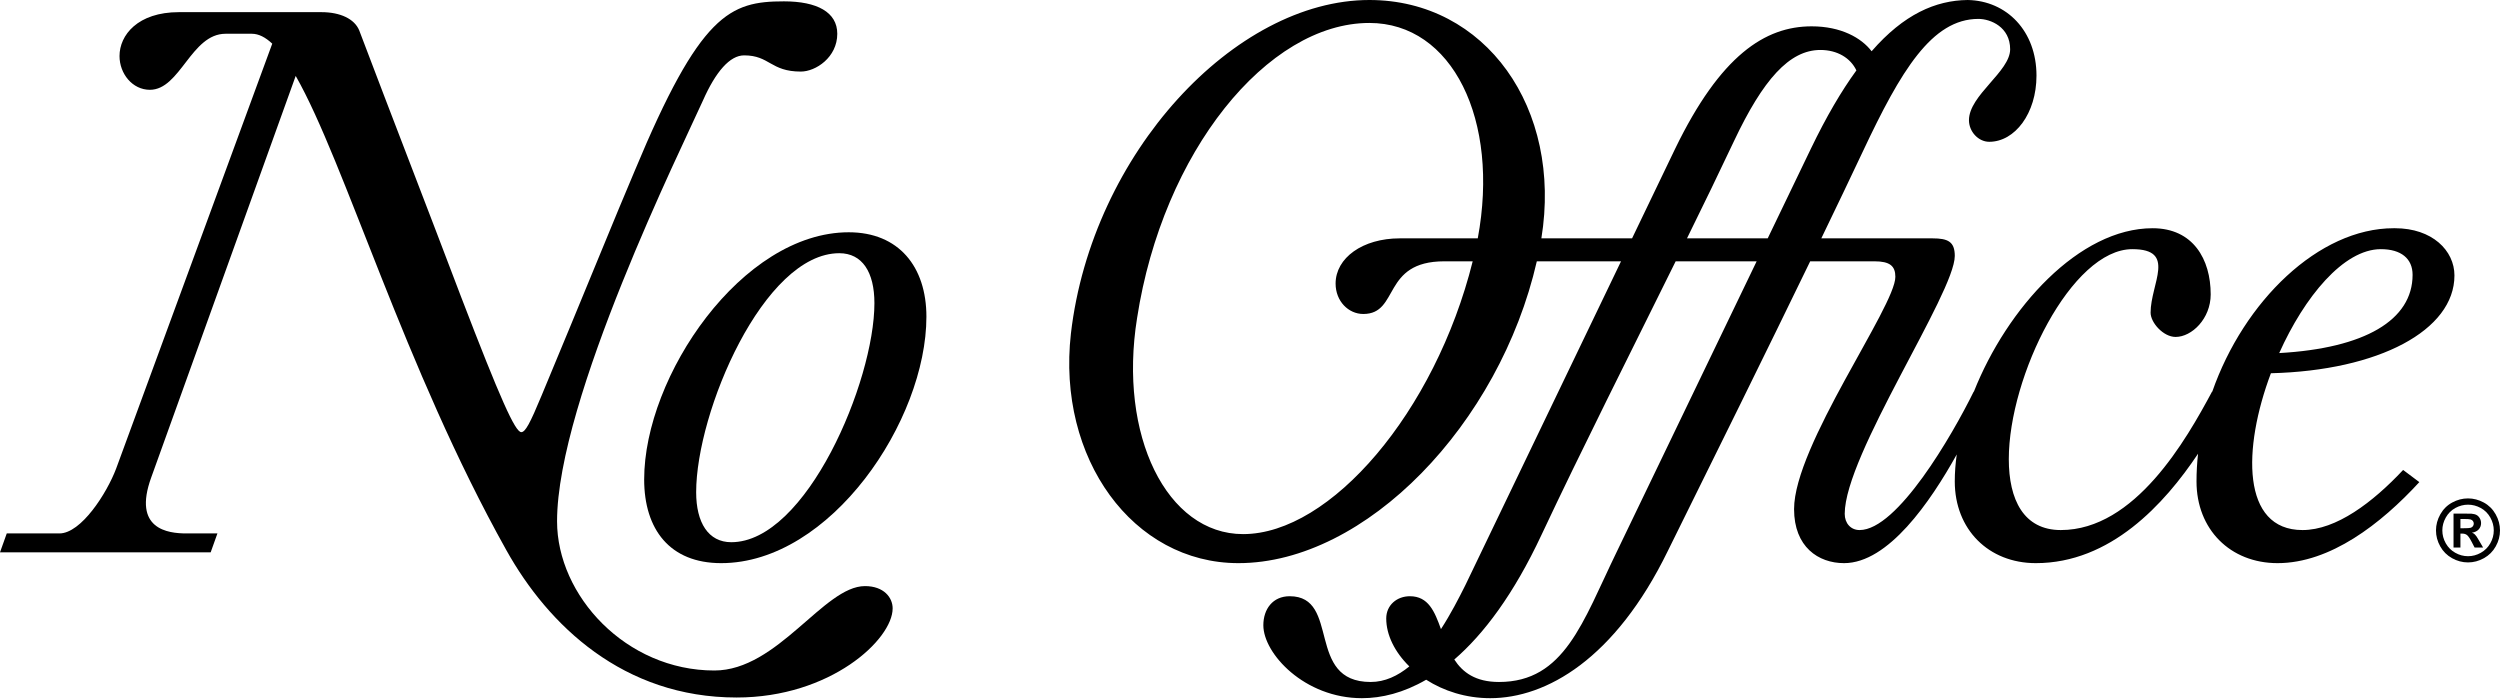
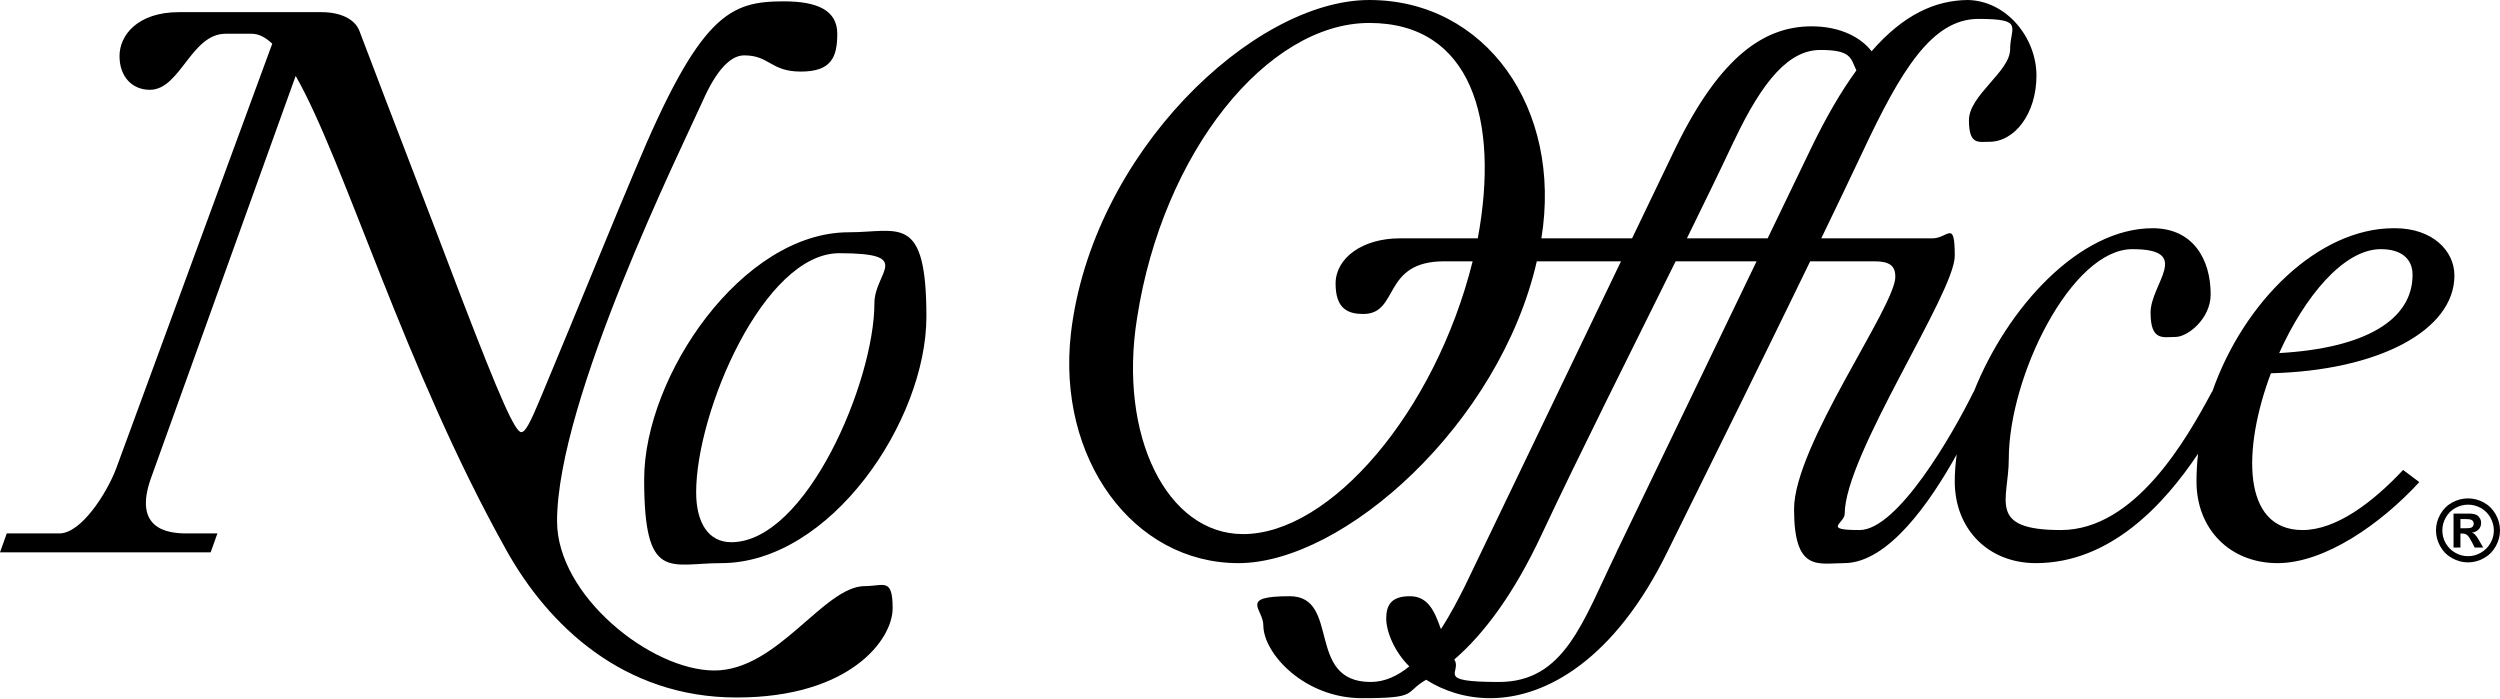
- <svg xmlns="http://www.w3.org/2000/svg" id="Capa_1" data-name="Capa 1" viewBox="0 0 3702.46 1034">
-   <path d="M1257,344c-158,0-303,213-303,366,0,74,38,124,114,124,162,0,304-211,304-365,0-74-41-125-115-125ZM1083,803c-34,0-52-29-52-74,0-119,100-354,212-354,34,0,52,28,52,74,0,116-101,354-212,354Z" />
-   <path d="M3635,408c0-37-33-70-88-70h-2c-110.91,0-221.82,107.92-268.73,242.21l-.27-.21c-38,71-114,205-224,205-55,0-77-45-77-105,0-123,93-311,183-311,66,0,27,51,27,94,0,15,19,36,37,36,24,0,52-27,52-63,0-52-26-98-86-98-108.54,0-215.47,117.8-264.77,242.15l-.23-.15c-32,65-113,205-169,205-13,0-22-10-22-24,0-87,163-327,163-382,0-21-10-26-33-26h-164.67c22.48-46.53,43.3-90.04,61.67-129,56-119,102-196,171-196,18,0,47,12,47,45s-61,68-61,105c0,17,14,32,30,32,38,0,70-42,70-98,0-66-44-111-102-112-47.6.62-94.44,21.12-142.16,75.9-15.07-19.74-45.18-36.9-88.84-36.9-69,0-135,43-202,181l-63.93,133h-134.32C2314.08,160.42,2200.03,0,2028,0c-199,0-411,227-442,494-21,185,92,340,248,340,188.76,0,386.88-206.14,442-447h124.72l-230.73,480c-9.52,19.03-21.52,42.41-35.96,64.71-9.36-26.12-18.63-48.71-46.04-48.71-19,0-35,13-35,33,0,24.38,12.7,49.89,34.22,70.93-17.13,14.04-36.21,23.07-57.22,23.07-97,0-44-127-120-127-25,0-39,19-39,43,0,42,61,108,146,108,29.15,0,61.51-7.83,95.15-27.33,25.89,16.58,58.64,27.33,94.85,27.33,83,0,185-58,263-218,69.92-141.23,146.08-295.4,210.87-429h95.13c23,0,31,7,31,23,0,44-150,250-150,344,0,56,36,80,74,80,65.43,0,127.67-90.4,166.92-160.98-1.92,13.65-2.92,27.03-2.92,39.98,0,71,50,121,120,121,110.48,0,190.31-87.16,240.28-162.05-1.5,13.63-2.28,27.34-2.28,41.05,0,71,50,121,120,121,78,0,153-58,210-120l-24-18c-45,48-99,89-149,89-90.53,0-88.72-120.81-46.82-232.22,159.89-3.99,271.82-63.66,271.82-144.78ZM1841,791c-113,0-185-146-157-320,38-246,193-437,344-437,122.97,0,193.24,143.59,160.55,319h-115.55c-55,0-95,29-95,67,0,26,19,45,41,45,54,0,27-78,120-78h42.04c-55.74,223.33-210.59,404-340.04,404ZM2568,209c43-91,82-135,128-135,25.08,0,44.7,11.98,53.28,30.29-22.13,30.35-44.5,68.44-67.28,115.71l-64.05,133h-119.55c24.92-50.66,48.55-99.29,69.6-144ZM2394,818c-50,103-77,192-174,192-34.87,0-53.88-14.29-66.21-33.27,43.59-37.63,87.97-96.57,129.21-184.73,58.01-123.52,131.84-269.85,198.63-405h119.94l-207.57,431ZM3526,369c30,0,47,14,47,38,0,67.15-70.82,108.77-197.52,115.9,37.28-83.15,95.26-153.9,150.52-153.9Z" />
-   <path d="M1281,868c-61,0-129,125-223,125-131,0-233-111-233-221,0-180,185-554,216-623,19-43,40-67,61-67,38,0,39,24,84,24,22,0,54-21,54-56,0-32-30-48-79-48-80,0-124,18-221,251-24,56-80,194-138,333-17,41-24,54-30,54-9,0-31-49-89-200-50-132-101-263-151-395-7-17-28-27-56-27h-211c-61,0-88,34-88,65,0,26,19,50,45,50,45,0,61-83,112-83h39c10.03,0,20.04,5.12,30.2,14.67l-231.2,629.33c-14,37-52,96-84,96H10l-10,28h312l10-28h-46c-27,0-80-6-52-83L437.94,112.43c73.09,128.24,160.75,432.05,312.06,702.57,62,111,173,218,341,218,139,0,231-86,231-132,0-16-13-33-41-33Z" />
-   <path d="M3696.06,761.71c-4.27-7.59-10.14-13.42-17.61-17.48s-15.26-6.1-23.39-6.1-15.93,2.03-23.39,6.1c-7.47,4.06-13.34,9.89-17.61,17.48-4.27,7.59-6.4,15.54-6.4,23.83s2.09,16.12,6.28,23.61c4.18,7.49,10.02,13.33,17.51,17.51,7.49,4.19,15.36,6.28,23.61,6.28s16.12-2.09,23.61-6.28c7.49-4.19,13.33-10.02,17.51-17.51,4.19-7.49,6.28-15.36,6.28-23.61s-2.13-16.24-6.41-23.83ZM3688.17,804.54c-3.39,6.02-8.07,10.73-14.08,14.11-6,3.39-12.32,5.08-18.97,5.08s-12.92-1.69-18.94-5.08c-6.02-3.38-10.72-8.09-14.08-14.11-3.36-6.02-5.04-12.36-5.04-19s1.73-13.08,5.17-19.19c3.44-6.1,8.16-10.79,14.14-14.05,5.98-3.26,12.23-4.89,18.75-4.89s12.78,1.63,18.78,4.89c6,3.26,10.73,7.95,14.17,14.05,3.44,6.11,5.17,12.5,5.17,19.19s-1.69,12.98-5.07,19Z" />
-   <path d="M3667.8,794.64c-1.45-1.9-2.58-3.19-3.4-3.87-.83-.68-2-1.31-3.53-1.89,4.29-.62,7.62-2.21,9.99-4.79,2.37-2.58,3.56-5.68,3.56-9.31,0-2.64-.63-5.04-1.89-7.21-1.26-2.17-2.83-3.78-4.7-4.83-1.88-1.05-4.51-1.72-7.89-2.01-1.16-.08-6.52-.12-16.09-.12h-10.21v50.31h10.21v-20.67h2.66c2.85,0,5.2.71,7.06,2.13,1.86,1.42,4.21,4.88,7.06,10.36l4.21,8.17h12.62l-5.94-10.15c-2.11-3.59-3.34-5.63-3.72-6.13ZM3658.99,781.65c-1.42.45-5.09.68-10.99.68h-4.15v-13.74h4.15c5.82,0,9.47.24,10.96.71,1.49.48,2.63,1.26,3.44,2.35.8,1.09,1.21,2.34,1.21,3.75s-.41,2.73-1.24,3.87c-.83,1.14-1.95,1.93-3.38,2.38Z" />
+ <svg xmlns="http://www.w3.org/2000/svg" id="Capa_1" version="1.1" viewBox="0 0 3702.5 1034">
+   <path d="M1257,344c-158,0-303,213-303,366s38,124,114,124c162,0,304-211,304-365s-41-125-115-125ZM1083,803c-34,0-52-29-52-74,0-119,100-354,212-354s52,28,52,74c0,116-101,354-212,354Z" />
+   <path d="M3635,408c0-37-33-70-88-70h-2c-110.9,0-221.8,107.9-268.7,242.2l-.3-.2c-38,71-114,205-224,205s-77-45-77-105c0-123,93-311,183-311s27,51,27,94,19,36,37,36,52-27,52-63c0-52-26-98-86-98-108.5,0-215.5,117.8-264.8,242.2l-.2-.2c-32,65-113,205-169,205s-22-10-22-24c0-87,163-327,163-382s-10-26-33-26h-164.7c22.5-46.5,43.3-90,61.7-129,56-119,102-196,171-196s47,12,47,45-61,68-61,105,14,32,30,32c38,0,70-42,70-98S2972,1,2914,0c-47.6.6-94.4,21.1-142.2,75.9-15.1-19.7-45.2-36.9-88.8-36.9-69,0-135,43-202,181l-63.9,133h-134.3C2314.1,160.4,2200,0,2028,0s-411,227-442,494c-21,185,92,340,248,340s386.9-206.1,442-447h124.7l-230.7,480c-9.5,19-21.5,42.4-36,64.7-9.4-26.1-18.6-48.7-46-48.7s-35,13-35,33,12.7,49.9,34.2,70.9c-17.1,14-36.2,23.1-57.2,23.1-97,0-44-127-120-127s-39,19-39,43c0,42,61,108,146,108s61.5-7.8,95.1-27.3c25.9,16.6,58.6,27.3,94.9,27.3,83,0,185-58,263-218,69.9-141.2,146.1-295.4,210.9-429h95.1c23,0,31,7,31,23,0,44-150,250-150,344s36,80,74,80c65.4,0,127.7-90.4,166.9-161-1.9,13.7-2.9,27-2.9,40,0,71,50,121,120,121,110.5,0,190.3-87.2,240.3-162-1.5,13.6-2.3,27.3-2.3,41,0,71,50,121,120,121s153-58,210-120l-24-18c-45,48-99,89-149,89-90.5,0-88.7-120.8-46.8-232.2,159.9-4,271.8-63.7,271.8-144.8h0ZM1841,791c-113,0-185-146-157-320,38-246,193-437,344-437s193.2,143.6,160.6,319h-115.6c-55,0-95,29-95,67s19,45,41,45c54,0,27-78,120-78h42c-55.7,223.3-210.6,404-340,404ZM2568,209c43-91,82-135,128-135s44.7,12,53.3,30.3c-22.1,30.3-44.5,68.4-67.3,115.7l-64.1,133h-119.6c24.9-50.7,48.6-99.3,69.6-144ZM2394,818c-50,103-77,192-174,192s-53.9-14.3-66.2-33.3c43.6-37.6,88-96.6,129.2-184.7,58-123.5,131.8-269.8,198.6-405h119.9l-207.6,431h0ZM3526,369c30,0,47,14,47,38,0,67.1-70.8,108.8-197.5,115.9,37.3-83.1,95.3-153.9,150.5-153.9h0Z" />
+   <path d="M1281,868c-61,0-129,125-223,125s-233-111-233-221c0-180,185-554,216-623,19-43,40-67,61-67,38,0,39,24,84,24s54-21,54-56-30-48-79-48c-80,0-124,18-221,251-24,56-80,194-138,333-17,41-24,54-30,54-9,0-31-49-89-200-50-132-101-263-151-395-7-17-28-27-56-27h-211c-61,0-88,34-88,65s19,50,45,50c45,0,61-83,112-83h39c10,0,20,5.1,30.2,14.7l-231.2,629.3c-14,37-52,96-84,96H10L0,818h312l10-28h-46c-27,0-80-6-52-83L437.9,112.4c73.1,128.2,160.8,432,312.1,702.6,62,111,173,218,341,218s231-86,231-132-13-33-41-33Z" />
+   <path d="M3696.1,761.7c-4.3-7.6-10.1-13.4-17.6-17.5s-15.3-6.1-23.4-6.1-15.9,2-23.4,6.1c-7.5,4.1-13.3,9.9-17.6,17.5-4.3,7.6-6.4,15.5-6.4,23.8s2.1,16.1,6.3,23.6c4.2,7.5,10,13.3,17.5,17.5,7.5,4.2,15.4,6.3,23.6,6.3s16.1-2.1,23.6-6.3,13.3-10,17.5-17.5c4.2-7.5,6.3-15.4,6.3-23.6s-2.1-16.2-6.4-23.8h0ZM3688.2,804.5c-3.4,6-8.1,10.7-14.1,14.1-6,3.4-12.3,5.1-19,5.1s-12.9-1.7-18.9-5.1c-6-3.4-10.7-8.1-14.1-14.1-3.4-6-5-12.4-5-19s1.7-13.1,5.2-19.2c3.4-6.1,8.2-10.8,14.1-14s12.2-4.9,18.8-4.9,12.8,1.6,18.8,4.9,10.7,8,14.2,14c3.4,6.1,5.2,12.5,5.2,19.2s-1.7,13-5.1,19h0Z" />
+   <path d="M3667.8,794.6c-1.4-1.9-2.6-3.2-3.4-3.9-.8-.7-2-1.3-3.5-1.9,4.3-.6,7.6-2.2,10-4.8,2.4-2.6,3.6-5.7,3.6-9.3s-.6-5-1.9-7.2c-1.3-2.2-2.8-3.8-4.7-4.8-1.9-1-4.5-1.7-7.9-2-1.2,0-6.5-.1-16.1-.1h-10.2v50.3h10.2v-20.7h2.7c2.9,0,5.2.7,7.1,2.1s4.2,4.9,7.1,10.4l4.2,8.2h12.6l-5.9-10.2c-2.1-3.6-3.3-5.6-3.7-6.1h0ZM3659,781.7c-1.4.5-5.1.7-11,.7h-4.1v-13.7h4.1c5.8,0,9.5.2,11,.7,1.5.5,2.6,1.3,3.4,2.3.8,1.1,1.2,2.3,1.2,3.8s-.4,2.7-1.2,3.9-1.9,1.9-3.4,2.4Z" />
</svg>
